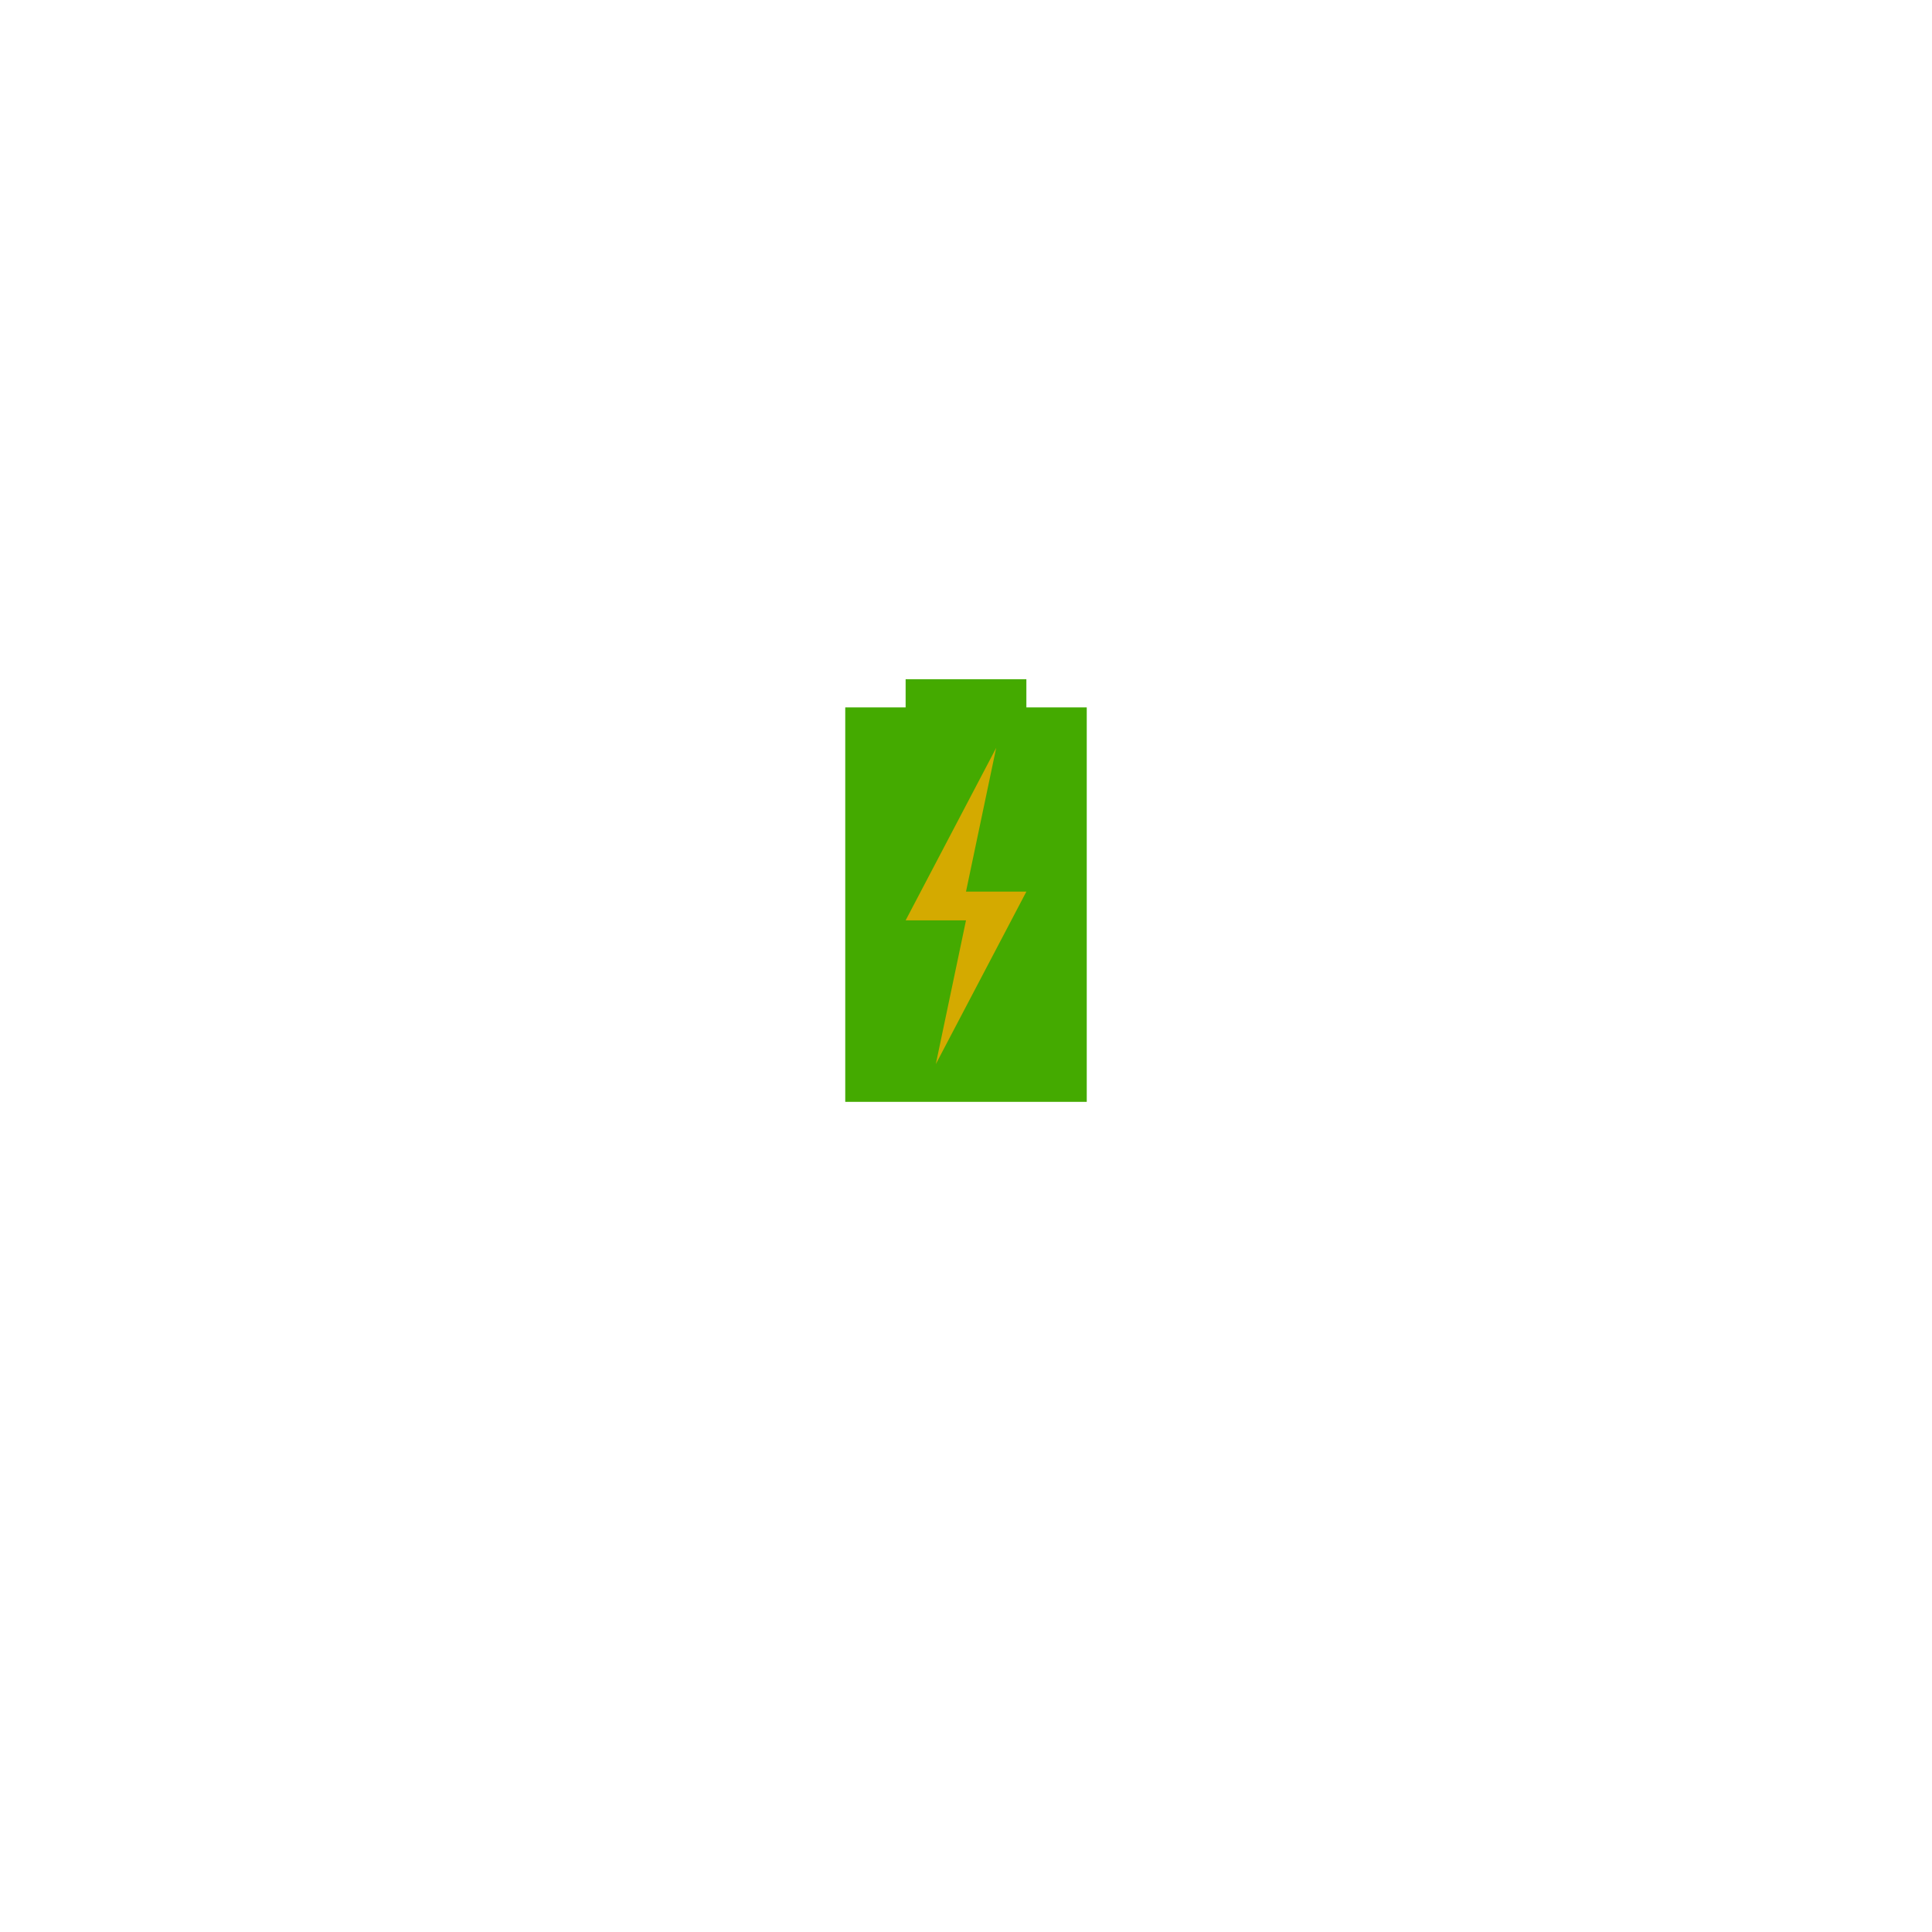
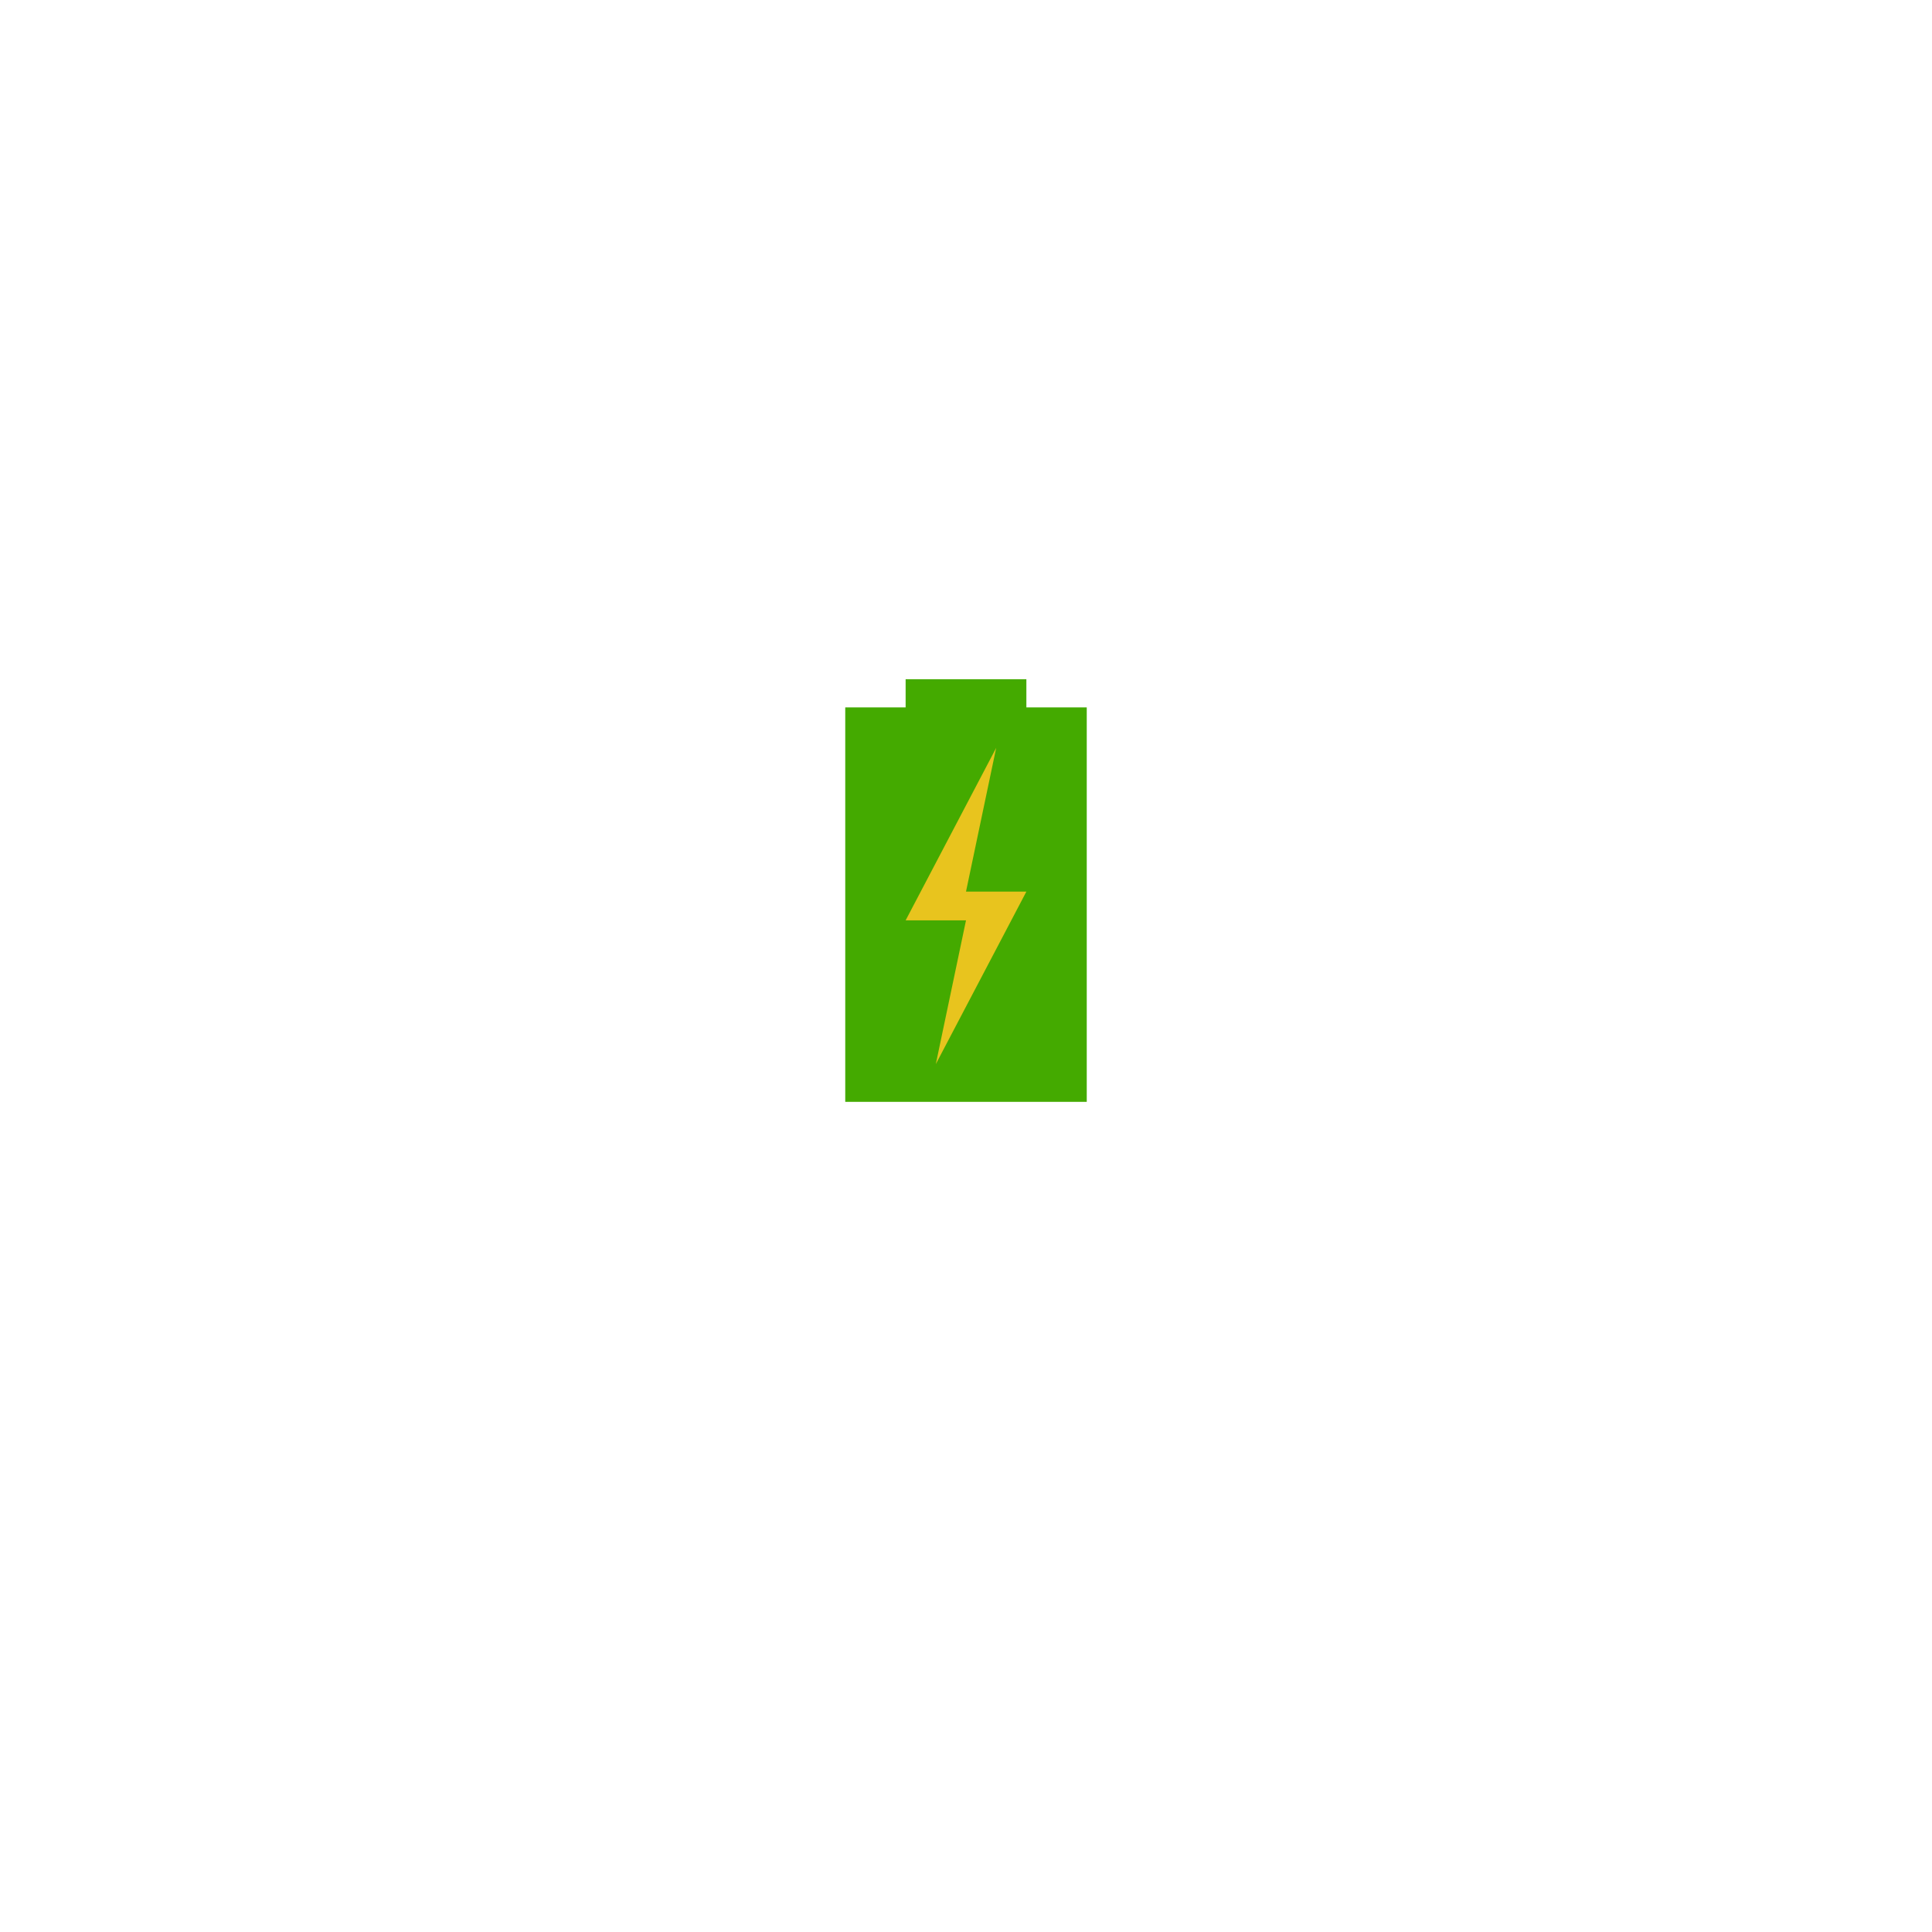
<svg xmlns="http://www.w3.org/2000/svg" viewBox="0 0 341.333 341.333" height="256" width="256" xml:space="preserve" id="svg2" version="1.1">
  <defs id="defs6" />
  <path style="fill:#44aa00;fill-opacity:1;fill-rule:nonzero;stroke:none;stroke-width:1.255" d="m 160,120 v 4.978 h -10.667 v 69.689 h 42.667 V 124.978 H 181.333 V 120 Z" id="path12-2" />
-   <g id="g18" transform="matrix(1.333333,0,0,-1.269841,176,132.127)" style="fill:#d4aa00">
-     <path d="m 0,0 -12,-24 h 8 l -4,-20 12,24 h -8 z" style="fill:#d4aa00;fill-opacity:1;fill-rule:nonzero;stroke:none" id="path20" />
+   <g id="g18" transform="matrix(1.333333,0,0,-1.269841,176,132.127)" style="fill:#e8c41e;fill-opacity:1">
+     <path d="m 0,0 -12,-24 h 8 l -4,-20 12,24 h -8 z" style="fill:#e8c41e;fill-opacity:1;fill-rule:nonzero;stroke:none" id="path20" />
  </g>
</svg>
